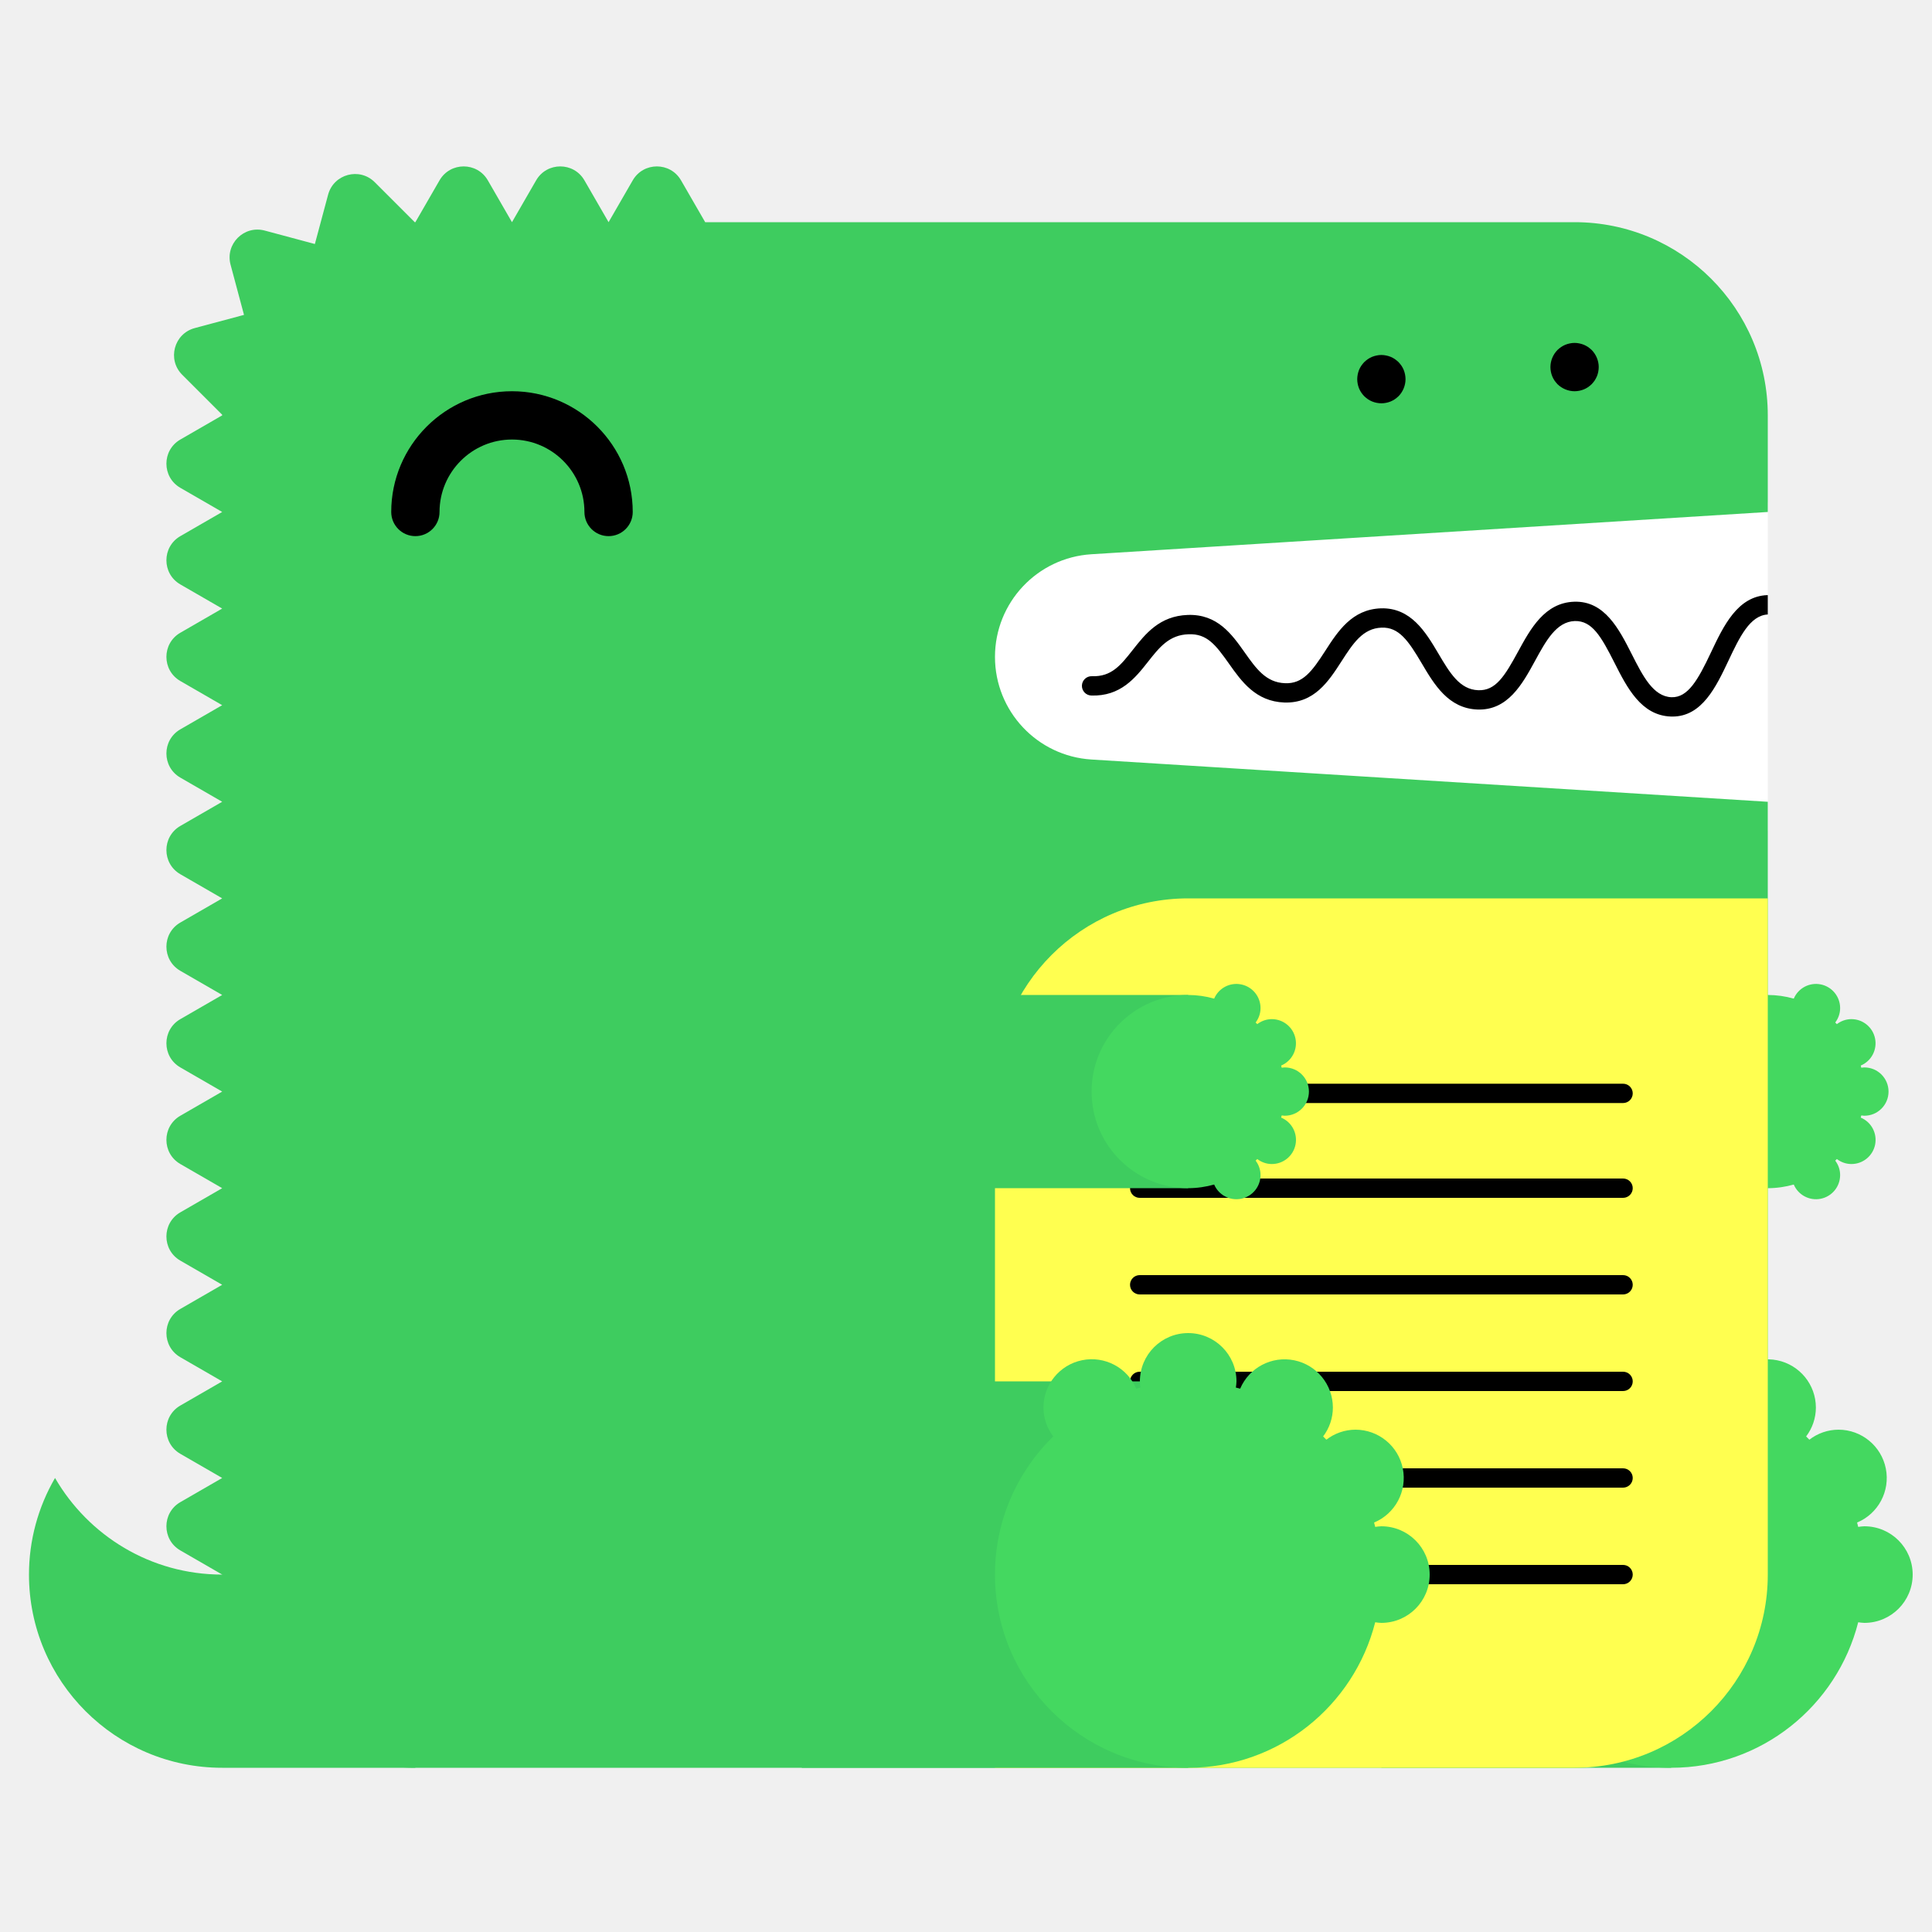
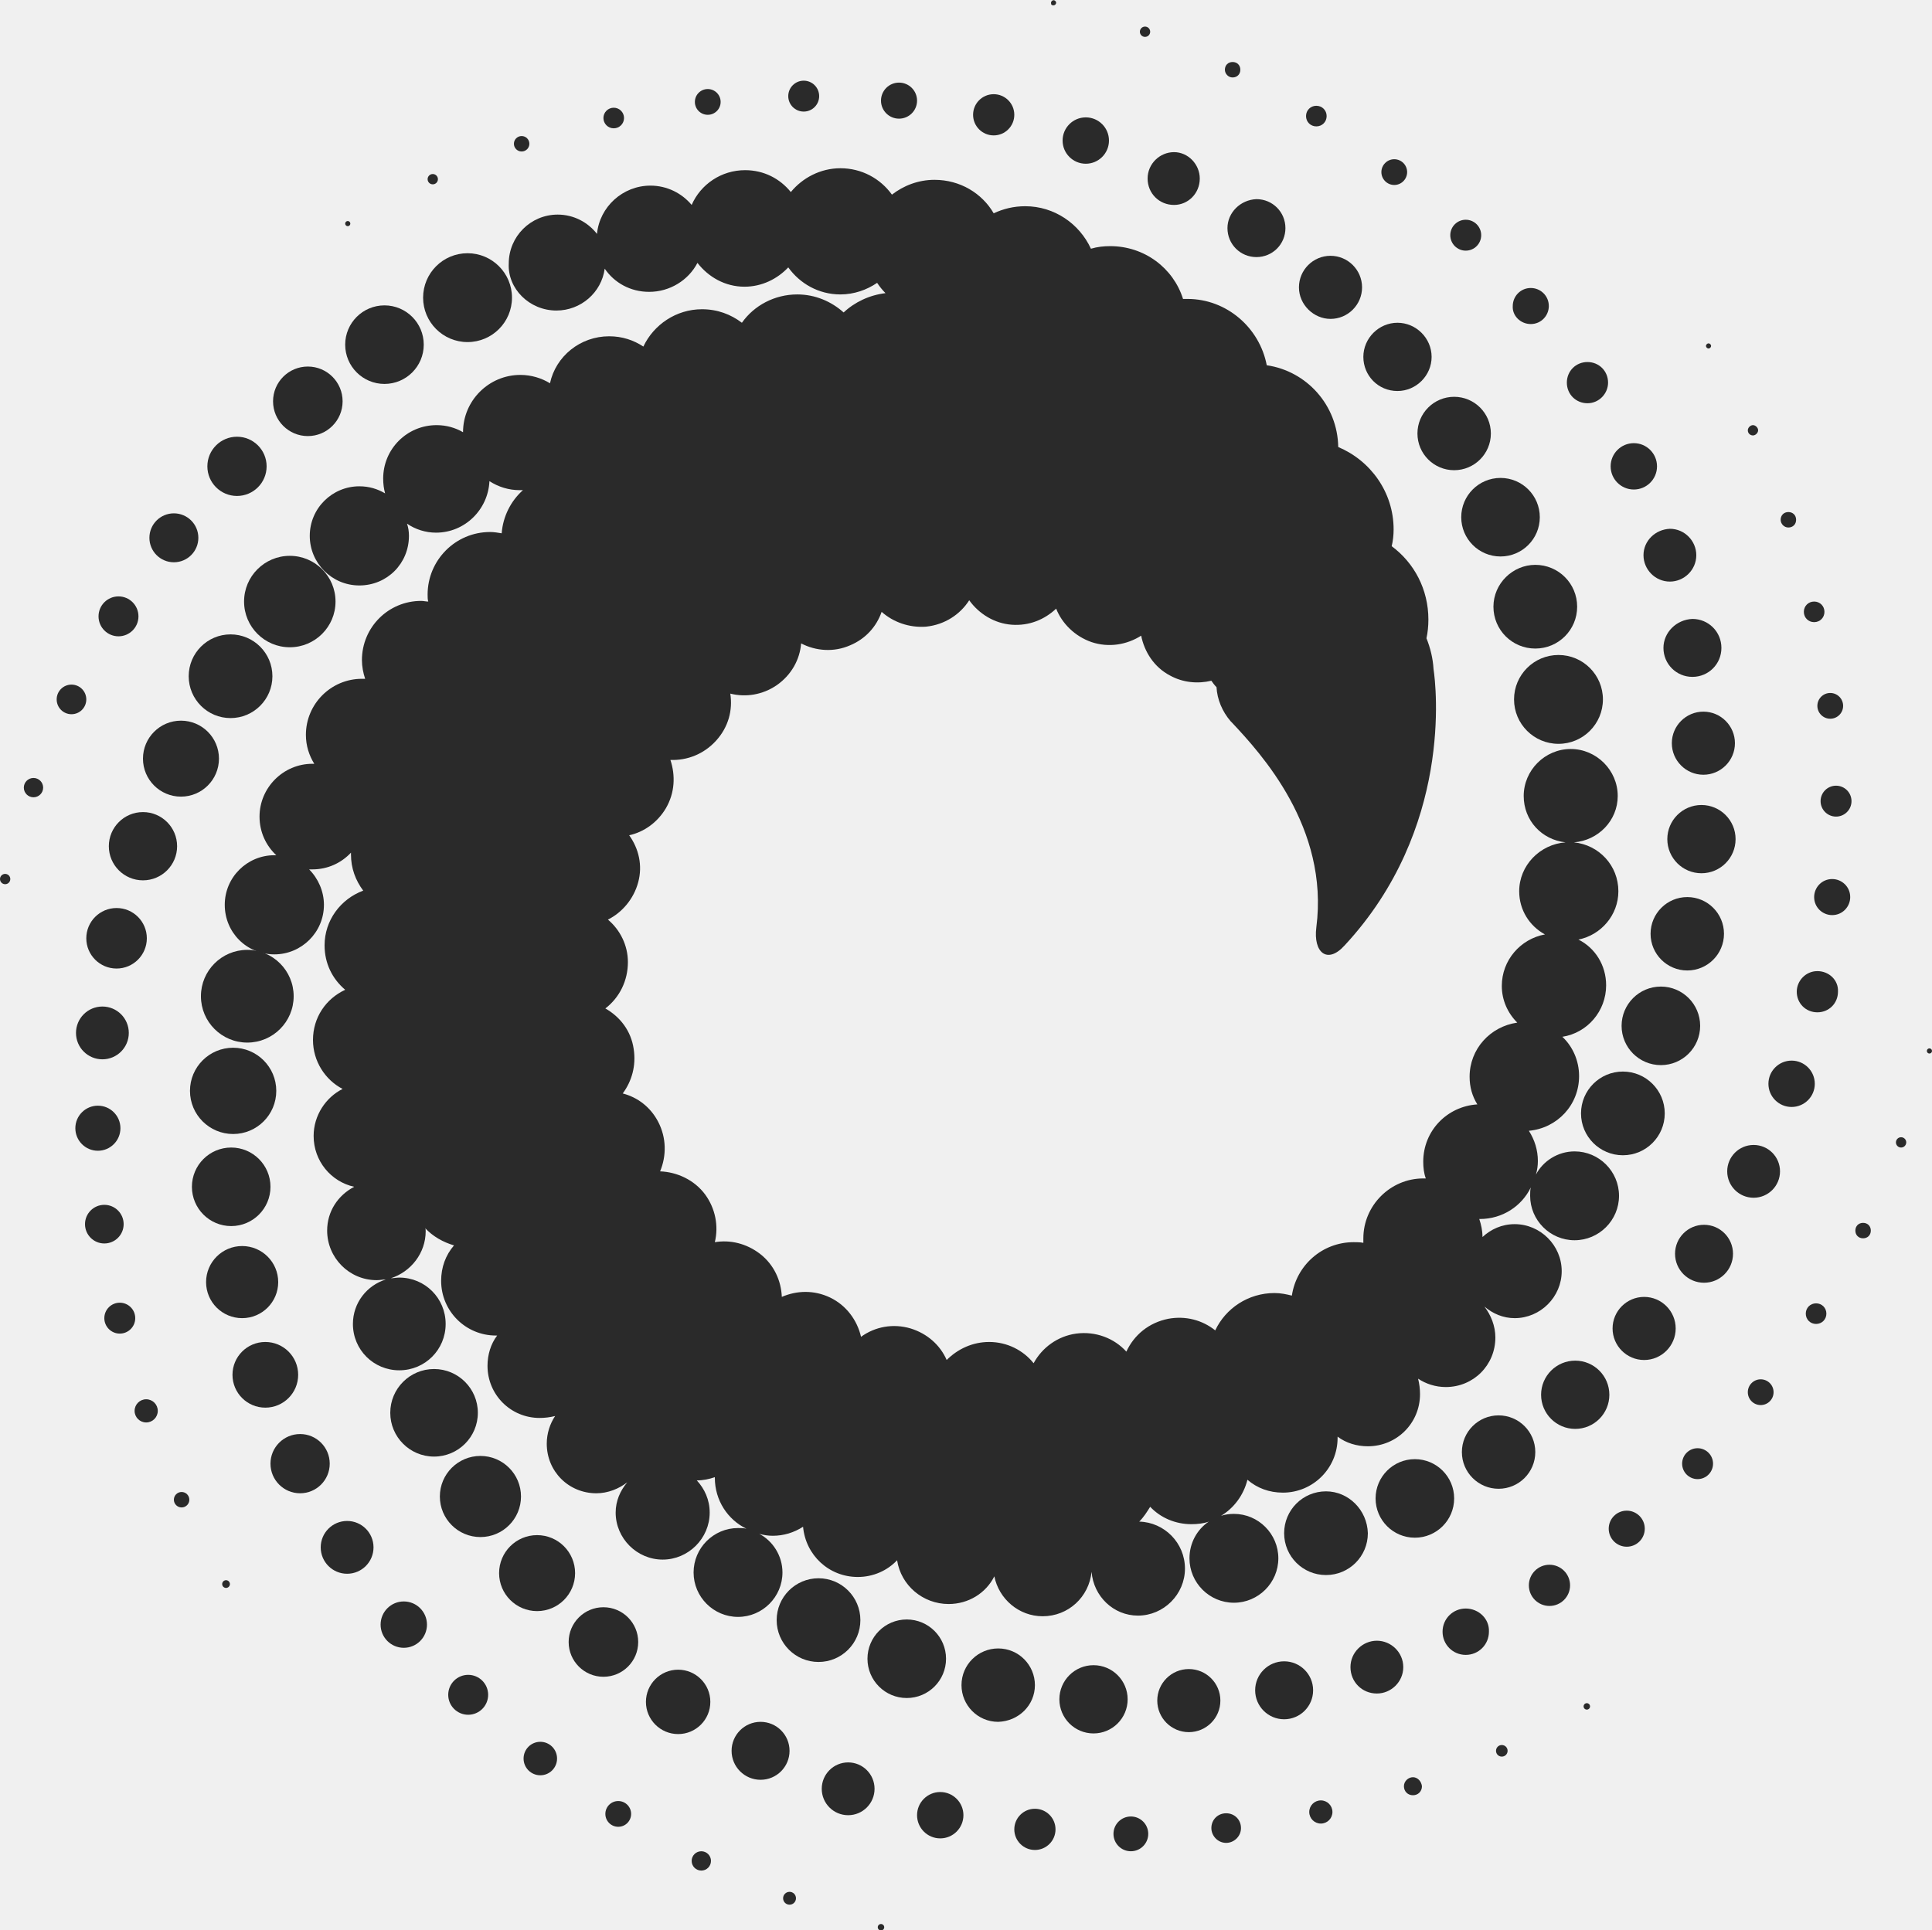
- <svg xmlns="http://www.w3.org/2000/svg" width="200" height="200" viewBox="0 0 200 200">
-   <g fill="none" fill-rule="evenodd">
-     <path fill="#FFF" d="M99 52h84v34H99z" />
-     <path d="M23 163c-7.398 0-13.843-4.027-17.303-10A19.886 19.886 0 0 0 3 163c0 11.046 8.954 20 20 20h20v-20H23z" fill="#3ECC5F" />
-     <path d="M112.98 57.376L183 53V43c0-11.046-8.954-20-20-20H73l-2.5-4.33c-1.112-1.925-3.889-1.925-5 0L63 23l-2.5-4.33c-1.111-1.925-3.889-1.925-5 0L53 23l-2.5-4.33c-1.111-1.925-3.889-1.925-5 0L43 23c-.022 0-.042.003-.065.003l-4.142-4.141c-1.57-1.571-4.252-.853-4.828 1.294l-1.369 5.104-5.192-1.392c-2.148-.575-4.111 1.389-3.535 3.536l1.39 5.193-5.102 1.367c-2.148.576-2.867 3.259-1.296 4.83l4.142 4.142c0 .021-.003.042-.003.064l-4.33 2.5c-1.925 1.111-1.925 3.889 0 5L23 53l-4.33 2.5c-1.925 1.111-1.925 3.889 0 5L23 63l-4.33 2.5c-1.925 1.111-1.925 3.889 0 5L23 73l-4.33 2.5c-1.925 1.111-1.925 3.889 0 5L23 83l-4.33 2.5c-1.925 1.111-1.925 3.889 0 5L23 93l-4.33 2.5c-1.925 1.111-1.925 3.889 0 5L23 103l-4.33 2.5c-1.925 1.111-1.925 3.889 0 5L23 113l-4.33 2.5c-1.925 1.111-1.925 3.889 0 5L23 123l-4.33 2.5c-1.925 1.111-1.925 3.889 0 5L23 133l-4.33 2.5c-1.925 1.111-1.925 3.889 0 5L23 143l-4.33 2.5c-1.925 1.111-1.925 3.889 0 5L23 153l-4.33 2.5c-1.925 1.111-1.925 3.889 0 5L23 163c0 11.046 8.954 20 20 20h120c11.046 0 20-8.954 20-20V83l-70.02-4.376A10.645 10.645 0 0 1 103 68c0-5.621 4.37-10.273 9.98-10.624" fill="#3ECC5F" />
-     <path fill="#3ECC5F" d="M143 183h30v-40h-30z" />
-     <path d="M193 158c-.219 0-.428.037-.639.064-.038-.15-.074-.301-.116-.451A5 5 0 0 0 190.32 148a4.96 4.96 0 0 0-3.016 1.036 26.531 26.531 0 0 0-.335-.336 4.955 4.955 0 0 0 1.011-2.987 5 5 0 0 0-9.599-1.959c-.148-.042-.297-.077-.445-.115.027-.211.064-.42.064-.639a5 5 0 0 0-5-5 5 5 0 0 0-5 5c0 .219.037.428.064.639-.148.038-.297.073-.445.115a4.998 4.998 0 0 0-9.599 1.959c0 1.125.384 2.151 1.011 2.987-3.717 3.632-6.031 8.693-6.031 14.3 0 11.046 8.954 20 20 20 9.339 0 17.16-6.41 19.361-15.064.211.027.42.064.639.064a5 5 0 0 0 5-5 5 5 0 0 0-5-5" fill="#44D860" />
-     <path fill="#3ECC5F" d="M153 123h30v-20h-30z" />
-     <path d="M193 115.5a2.5 2.5 0 1 0 0-5c-.109 0-.214.019-.319.032-.02-.075-.037-.15-.058-.225a2.501 2.501 0 0 0-.963-4.807c-.569 0-1.088.197-1.508.518a6.653 6.653 0 0 0-.168-.168c.314-.417.506-.931.506-1.494a2.5 2.5 0 0 0-4.8-.979A9.987 9.987 0 0 0 183 103c-5.522 0-10 4.478-10 10s4.478 10 10 10c.934 0 1.833-.138 2.69-.377a2.5 2.5 0 0 0 4.8-.979c0-.563-.192-1.077-.506-1.494.057-.055.113-.111.168-.168.42.321.939.518 1.508.518a2.5 2.5 0 0 0 .963-4.807c.021-.074.038-.15.058-.225.105.013.21.032.319.032" fill="#44D860" />
-     <path d="M63 55.5a2.5 2.5 0 0 1-2.5-2.5c0-4.136-3.364-7.5-7.5-7.5s-7.5 3.364-7.5 7.5a2.5 2.5 0 1 1-5 0c0-6.893 5.607-12.5 12.5-12.5S65.5 46.107 65.5 53a2.5 2.5 0 0 1-2.5 2.5" fill="#000" />
-     <path d="M103 183h60c11.046 0 20-8.954 20-20V93h-60c-11.046 0-20 8.954-20 20v70z" fill="#FFFF50" />
-     <path d="M168.02 124h-50.04a1 1 0 1 1 0-2h50.04a1 1 0 1 1 0 2m0 20h-50.04a1 1 0 1 1 0-2h50.04a1 1 0 1 1 0 2m0 20h-50.04a1 1 0 1 1 0-2h50.04a1 1 0 1 1 0 2m0-49.814h-50.04a1 1 0 1 1 0-2h50.04a1 1 0 1 1 0 2m0 19.814h-50.04a1 1 0 1 1 0-2h50.04a1 1 0 1 1 0 2m0 20h-50.04a1 1 0 1 1 0-2h50.04a1 1 0 1 1 0 2M183 61.611c-.012 0-.022-.006-.034-.005-3.09.105-4.552 3.196-5.842 5.923-1.346 2.85-2.387 4.703-4.093 4.647-1.889-.068-2.969-2.202-4.113-4.46-1.314-2.594-2.814-5.536-5.963-5.426-3.046.104-4.513 2.794-5.807 5.167-1.377 2.528-2.314 4.065-4.121 3.994-1.927-.07-2.951-1.805-4.136-3.813-1.321-2.236-2.848-4.75-5.936-4.664-2.994.103-4.465 2.385-5.763 4.4-1.373 2.13-2.335 3.428-4.165 3.351-1.973-.07-2.992-1.51-4.171-3.177-1.324-1.873-2.816-3.993-5.895-3.89-2.928.1-4.399 1.97-5.696 3.618-1.232 1.564-2.194 2.802-4.229 2.724a1 1 0 0 0-.072 2c3.017.101 4.545-1.8 5.872-3.487 1.177-1.496 2.193-2.787 4.193-2.855 1.926-.082 2.829 1.115 4.195 3.045 1.297 1.834 2.769 3.914 5.731 4.021 3.103.104 4.596-2.215 5.918-4.267 1.182-1.834 2.202-3.417 4.15-3.484 1.793-.067 2.769 1.35 4.145 3.681 1.297 2.197 2.766 4.686 5.787 4.796 3.125.108 4.634-2.62 5.949-5.035 1.139-2.088 2.214-4.06 4.119-4.126 1.793-.042 2.728 1.595 4.111 4.33 1.292 2.553 2.757 5.445 5.825 5.556l.169.003c3.064 0 4.518-3.075 5.805-5.794 1.139-2.41 2.217-4.68 4.067-4.773v-2z" fill="#000" />
-     <path fill="#3ECC5F" d="M83 183h40v-40H83z" />
-     <path d="M143 158c-.219 0-.428.037-.639.064-.038-.15-.074-.301-.116-.451A5 5 0 0 0 140.32 148a4.96 4.96 0 0 0-3.016 1.036 26.531 26.531 0 0 0-.335-.336 4.955 4.955 0 0 0 1.011-2.987 5 5 0 0 0-9.599-1.959c-.148-.042-.297-.077-.445-.115.027-.211.064-.42.064-.639a5 5 0 0 0-5-5 5 5 0 0 0-5 5c0 .219.037.428.064.639-.148.038-.297.073-.445.115a4.998 4.998 0 0 0-9.599 1.959c0 1.125.384 2.151 1.011 2.987-3.717 3.632-6.031 8.693-6.031 14.3 0 11.046 8.954 20 20 20 9.339 0 17.16-6.41 19.361-15.064.211.027.42.064.639.064a5 5 0 0 0 5-5 5 5 0 0 0-5-5" fill="#44D860" />
-     <path fill="#3ECC5F" d="M83 123h40v-20H83z" />
-     <path d="M133 115.5a2.5 2.5 0 1 0 0-5c-.109 0-.214.019-.319.032-.02-.075-.037-.15-.058-.225a2.501 2.501 0 0 0-.963-4.807c-.569 0-1.088.197-1.508.518a6.653 6.653 0 0 0-.168-.168c.314-.417.506-.931.506-1.494a2.5 2.5 0 0 0-4.8-.979A9.987 9.987 0 0 0 123 103c-5.522 0-10 4.478-10 10s4.478 10 10 10c.934 0 1.833-.138 2.69-.377a2.5 2.5 0 0 0 4.8-.979c0-.563-.192-1.077-.506-1.494.057-.055.113-.111.168-.168.42.321.939.518 1.508.518a2.5 2.5 0 0 0 .963-4.807c.021-.074.038-.15.058-.225.105.013.21.032.319.032" fill="#44D860" />
-     <path d="M143 41.75c-.16 0-.33-.02-.49-.05a2.52 2.52 0 0 1-.47-.14c-.15-.06-.29-.14-.431-.23-.13-.09-.259-.2-.38-.31-.109-.12-.219-.24-.309-.38s-.17-.28-.231-.43a2.619 2.619 0 0 1-.189-.96c0-.16.02-.33.05-.49.03-.16.08-.31.139-.47.061-.15.141-.29.231-.43.09-.13.2-.26.309-.38.121-.11.25-.22.38-.31.141-.09.281-.17.431-.23.149-.06.31-.11.47-.14.32-.07.65-.07.98 0 .159.03.32.08.47.14.149.06.29.14.43.23.13.09.259.2.38.31.11.12.22.25.31.38.09.14.17.28.23.43.06.16.11.31.14.47.029.16.05.33.05.49 0 .66-.271 1.31-.73 1.77-.121.11-.25.22-.38.31-.14.09-.281.17-.43.23a2.565 2.565 0 0 1-.96.19m20-1.25c-.66 0-1.3-.27-1.771-.73a3.802 3.802 0 0 1-.309-.38c-.09-.14-.17-.28-.231-.43a2.619 2.619 0 0 1-.189-.96c0-.66.27-1.3.729-1.77.121-.11.25-.22.38-.31.141-.09.281-.17.431-.23.149-.06.31-.11.47-.14.32-.07.66-.07.98 0 .159.03.32.08.47.14.149.06.29.14.43.23.13.09.259.2.38.31.459.47.73 1.11.73 1.77 0 .16-.021.33-.05.49-.03.16-.08.32-.14.47-.07.15-.14.29-.23.43-.09.13-.2.26-.31.38-.121.11-.25.22-.38.31-.14.09-.281.17-.43.23a2.565 2.565 0 0 1-.96.19" fill="#000" />
-   </g>
+ <svg xmlns="http://www.w3.org/2000/svg" id="Layer_1" width="2500" height="2498" viewBox="100 100.1 300 299.7">
+   <style>.st0{fill:#2a2a2a}</style>
+   <circle class="st0" cx="236.8" cy="399.4" r=".5" />
+   <circle class="st0" cx="222.6" cy="394.9" r="1" />
+   <circle class="st0" cx="208.9" cy="389.1" r="1.5" />
+   <circle class="st0" cx="196" cy="381.8" r="2" />
+   <circle class="st0" cx="183.9" cy="373.2" r="2.6" />
+   <circle class="st0" cx="172.7" cy="363.3" r="3.1" />
+   <circle class="st0" cx="162.7" cy="352.4" r="3.6" />
+   <circle class="st0" cx="153.9" cy="340.4" r="4.1" />
+   <circle class="st0" cx="146.6" cy="327.4" r="4.6" />
+   <circle class="st0" cx="141.2" cy="313.6" r="5.1" />
+   <circle class="st0" cx="137.6" cy="299.2" r="5.6" />
+   <circle class="st0" cx="135.9" cy="284.4" r="6.1" />
+   <circle class="st0" cx="136.2" cy="269.5" r="6.7" />
+   <circle class="st0" cx="138.4" cy="254.8" r="7.2" />
+   <circle class="st0" cx="346.4" cy="365.1" r=".5" />
+   <path class="st0" d="M333.2 371.1c-.5 0-.9.4-.9.9s.4.9.9.9.9-.4.9-.9-.4-.9-.9-.9zM319.4 376.1c-.7 0-1.4.6-1.4 1.4s.6 1.4 1.4 1.4c.8 0 1.4-.6 1.4-1.4-.1-.8-.7-1.4-1.4-1.4z" />
+   <circle class="st0" cx="305.1" cy="381.5" r="1.8" />
+   <path class="st0" d="M290.4 381.7c-1.3 0-2.3 1-2.3 2.3 0 1.2 1 2.3 2.3 2.3 1.2 0 2.3-1 2.3-2.3 0-1.3-1-2.3-2.3-2.3z" />
+   <circle class="st0" cx="275.6" cy="384.9" r="2.7" />
+   <circle class="st0" cx="260.7" cy="384.2" r="3.2" />
+   <circle class="st0" cx="246" cy="382" r="3.6" />
+   <circle class="st0" cx="231.7" cy="377.9" r="4.1" />
+   <circle class="st0" cx="218.1" cy="372" r="4.5" />
+   <circle class="st0" cx="205.3" cy="364.4" r="5" />
+   <circle class="st0" cx="193.7" cy="355.1" r="5.4" />
+   <circle class="st0" cx="183.4" cy="344.4" r="5.9" />
+   <circle class="st0" cx="174.6" cy="332.5" r="6.3" />
+   <circle class="st0" cx="167.4" cy="319.5" r="6.8" />
+   <circle class="st0" cx="399.6" cy="263.3" r=".4" />
+   <circle class="st0" cx="395.2" cy="277.5" r=".8" />
+   <path class="st0" d="M389.3 290c-.7 0-1.2.5-1.2 1.2s.5 1.2 1.2 1.2 1.2-.5 1.2-1.2-.5-1.2-1.2-1.2zM382 302.5c-.9 0-1.6.7-1.6 1.6s.7 1.6 1.6 1.6c.9 0 1.6-.7 1.6-1.6 0-.9-.7-1.6-1.6-1.6z" />
+   <circle class="st0" cx="373.4" cy="316.3" r="2" />
+   <circle class="st0" cx="363.6" cy="327.4" r="2.4" />
+   <circle class="st0" cx="352.6" cy="337.5" r="2.8" />
+   <circle class="st0" cx="340.6" cy="346.3" r="3.2" />
+   <path class="st0" d="M327.6 349.9c-2 0-3.6 1.6-3.6 3.6s1.6 3.6 3.6 3.6 3.6-1.6 3.6-3.6c.1-2-1.6-3.6-3.6-3.6zM313.8 354.9c-2.2 0-4.1 1.8-4.1 4.1s1.8 4.1 4.1 4.1c2.2 0 4.1-1.8 4.1-4.1s-1.9-4.1-4.1-4.1z" />
+   <circle class="st0" cx="299.4" cy="362.6" r="4.5" />
+   <circle class="st0" cx="284.6" cy="364.2" r="4.9" />
+   <circle class="st0" cx="269.8" cy="364" r="5.3" />
+   <path class="st0" d="M260.7 361.8c0-3.1-2.5-5.7-5.7-5.7-3.1 0-5.7 2.5-5.7 5.7 0 3.1 2.5 5.7 5.7 5.7 3.2-.1 5.7-2.6 5.7-5.7z" />
+   <circle class="st0" cx="240.8" cy="357.7" r="6.1" />
+   <circle class="st0" cx="227.1" cy="351.7" r="6.5" />
+   <path class="st0" d="M365.3 154.2c.2 0 .4-.2.4-.4s-.2-.4-.4-.4-.4.2-.4.4.2.4.4.4zM372.2 167.7c.4 0 .8-.4.8-.8s-.4-.8-.8-.8-.8.4-.8.8c0 .5.4.8.8.8zM377.7 182c.7 0 1.2-.5 1.2-1.2s-.5-1.2-1.2-1.2-1.2.5-1.2 1.2c0 .6.5 1.2 1.2 1.2zM381.7 196.7c.9 0 1.6-.7 1.6-1.6 0-.9-.7-1.6-1.6-1.6-.9 0-1.6.7-1.6 1.6 0 .9.7 1.6 1.6 1.6z" />
+   <circle class="st0" cx="384.2" cy="209.7" r="2" />
+   <circle class="st0" cx="385.1" cy="224.5" r="2.4" />
+   <path class="st0" d="M384.5 236.6c-1.6 0-2.8 1.3-2.8 2.8 0 1.6 1.3 2.8 2.8 2.8 1.6 0 2.8-1.3 2.8-2.8 0-1.6-1.3-2.8-2.8-2.8zM382.2 250.9c-1.8 0-3.2 1.5-3.2 3.2 0 1.8 1.4 3.2 3.2 3.2 1.8 0 3.2-1.4 3.2-3.2.1-1.8-1.4-3.2-3.2-3.2z" />
+   <circle class="st0" cx="378.2" cy="268.4" r="3.6" />
+   <circle class="st0" cx="372.3" cy="282" r="4.1" />
+   <circle class="st0" cx="364.6" cy="294.8" r="4.5" />
+   <path class="st0" d="M355.3 301.5c-2.7 0-4.9 2.2-4.9 4.9s2.2 4.9 4.9 4.9 4.9-2.2 4.9-4.9-2.2-4.9-4.9-4.9z" />
+   <circle class="st0" cx="344.6" cy="316.7" r="5.3" />
+   <circle class="st0" cx="332.7" cy="325.6" r="5.7" />
+   <circle class="st0" cx="319.7" cy="332.8" r="6.1" />
+   <path class="st0" d="M305.9 331.7c-3.6 0-6.5 2.9-6.5 6.5s2.9 6.5 6.5 6.5 6.5-2.9 6.5-6.5c-.1-3.6-3-6.5-6.5-6.5zM263.6 100.9c.2 0 .4-.2.4-.4s-.2-.4-.4-.4-.4.2-.4.4c0 .3.1.4.4.4z" />
+   <circle class="st0" cx="277.8" cy="105" r=".8" />
+   <path class="st0" d="M291.4 112.1c.7 0 1.2-.5 1.2-1.2s-.5-1.2-1.2-1.2-1.2.5-1.2 1.2c0 .6.5 1.2 1.2 1.2zM304.4 119.7c.9 0 1.6-.7 1.6-1.6 0-.9-.7-1.6-1.6-1.6-.9 0-1.6.7-1.6 1.6 0 .9.7 1.6 1.6 1.6zM316.5 128.8c1.1 0 2-.9 2-2s-.9-2-2-2-2 .9-2 2 .9 2 2 2z" />
+   <circle class="st0" cx="327.6" cy="136.6" r="2.4" />
+   <path class="st0" d="M337.7 150.4c1.6 0 2.8-1.3 2.8-2.8 0-1.6-1.3-2.8-2.8-2.8-1.6 0-2.8 1.3-2.8 2.8-.1 1.5 1.2 2.8 2.8 2.8zM346.5 162.7c1.8 0 3.2-1.5 3.2-3.2 0-1.8-1.4-3.2-3.2-3.2-1.8 0-3.2 1.4-3.2 3.2 0 1.8 1.4 3.2 3.2 3.2z" />
+   <circle class="st0" cx="353.7" cy="172.5" r="3.6" />
+   <path class="st0" d="M355.2 186.3c0 2.2 1.8 4.1 4.1 4.1 2.2 0 4.1-1.8 4.1-4.1 0-2.2-1.8-4.1-4.1-4.1-2.3.1-4.1 1.9-4.1 4.1zM358.3 200.7c0 2.5 2 4.5 4.5 4.5s4.5-2 4.5-4.5-2-4.5-4.5-4.5c-2.5.1-4.5 2.1-4.5 4.5zM359.6 215.5c0 2.7 2.2 4.9 4.9 4.9s4.9-2.2 4.9-4.9-2.2-4.9-4.9-4.9-4.9 2.2-4.9 4.9z" />
+   <circle class="st0" cx="364.2" cy="230.4" r="5.3" />
+   <circle class="st0" cx="362" cy="245.1" r="5.7" />
+   <circle class="st0" cx="357.9" cy="259.4" r="6.1" />
+   <circle class="st0" cx="352" cy="273" r="6.5" />
+   <circle class="st0" cx="154" cy="134.8" r=".4" />
+   <circle class="st0" cx="167.2" cy="127.9" r=".8" />
+   <circle class="st0" cx="181" cy="122.4" r="1.2" />
+   <circle class="st0" cx="195.3" cy="118.4" r="1.6" />
+   <circle class="st0" cx="209.9" cy="115.9" r="2" />
+   <circle class="st0" cx="224.8" cy="115" r="2.4" />
+   <circle class="st0" cx="239.6" cy="115.7" r="2.8" />
+   <circle class="st0" cx="254.3" cy="117.9" r="3.2" />
+   <circle class="st0" cx="268.6" cy="121.9" r="3.6" />
+   <path class="st0" d="M282.3 131.9c2.2 0 4-1.8 4-4.1 0-2.2-1.8-4.1-4-4.1s-4.1 1.8-4.1 4.1 1.8 4.1 4.1 4.1zM290.6 135.5c0 2.5 2 4.5 4.5 4.5s4.5-2 4.5-4.5-2-4.5-4.5-4.5c-2.5.1-4.5 2.1-4.5 4.5zM306.6 149.6c2.7 0 4.9-2.2 4.9-4.9s-2.2-4.9-4.9-4.9-4.9 2.2-4.9 4.9 2.3 4.9 4.9 4.9zM317 160.8c2.9 0 5.3-2.4 5.3-5.3s-2.4-5.3-5.3-5.3-5.3 2.4-5.3 5.3 2.3 5.3 5.3 5.3z" />
+   <circle class="st0" cx="325.8" cy="167.4" r="5.7" />
+   <circle class="st0" cx="333" cy="180.4" r="6.1" />
+   <path class="st0" d="M331.9 194.3c0 3.6 2.9 6.5 6.5 6.5s6.5-2.9 6.5-6.5-2.9-6.5-6.5-6.5c-3.5 0-6.5 2.9-6.5 6.5z" />
+   <circle class="st0" cx="342" cy="208.7" r="6.9" />
+   <circle class="st0" cx="100.8" cy="236.6" r=".8" />
+   <circle class="st0" cx="105.2" cy="222.4" r="1.5" />
+   <circle class="st0" cx="111.1" cy="208.7" r="2.3" />
+   <circle class="st0" cx="118.4" cy="195.8" r="3.1" />
+   <circle class="st0" cx="127" cy="183.6" r="3.8" />
+   <circle class="st0" cx="136.8" cy="172.5" r="4.6" />
+   <circle class="st0" cx="147.8" cy="162.4" r="5.4" />
+   <circle class="st0" cx="159.7" cy="153.6" r="6.1" />
+   <circle class="st0" cx="172.6" cy="146.3" r="6.9" />
+   <path class="st0" d="M186.4 148.3c3.8 0 7-2.8 7.5-6.5 1.5 2.2 4 3.6 6.9 3.6 3.2 0 6.1-1.8 7.5-4.5 1.7 2.2 4.3 3.7 7.3 3.7 2.7 0 5.1-1.2 6.8-3 1.8 2.5 4.7 4.2 8.1 4.2 2.1 0 4.1-.7 5.7-1.8.4.6.8 1.1 1.3 1.6-2.5.3-4.8 1.4-6.5 3-1.9-1.7-4.4-2.8-7.2-2.8-3.5 0-6.7 1.7-8.6 4.4-1.7-1.3-3.8-2.1-6.2-2.1-4 0-7.5 2.4-9.1 5.8-1.5-1-3.3-1.6-5.3-1.6-4.5 0-8.3 3.1-9.2 7.3-1.3-.8-2.9-1.3-4.6-1.3-4.9 0-8.9 4-8.9 8.9-1.2-.7-2.6-1.1-4.1-1.1-4.6 0-8.3 3.7-8.3 8.3 0 .8.1 1.6.3 2.3-1.2-.7-2.5-1.1-4-1.1-4.2 0-7.7 3.4-7.7 7.7 0 4.2 3.4 7.7 7.7 7.7s7.7-3.4 7.7-7.7c0-.7-.1-1.3-.3-1.9 1.3.9 2.9 1.4 4.5 1.4 4.5 0 8.1-3.6 8.3-8 1.4.9 3 1.4 4.7 1.4h.5c-1.9 1.7-3.1 4.1-3.3 6.7-.6-.1-1.2-.2-1.8-.2-5.4 0-9.7 4.4-9.7 9.7 0 .4 0 .8.1 1.1-.4 0-.7-.1-1.1-.1-5.1 0-9.2 4.1-9.2 9.2 0 1 .2 2 .5 2.9h-.5c-4.8 0-8.7 3.9-8.7 8.7 0 1.7.5 3.2 1.3 4.5h-.3c-4.5 0-8.2 3.7-8.2 8.2 0 2.4 1 4.5 2.6 6h-.3c-4.2 0-7.7 3.4-7.7 7.7s3.4 7.7 7.7 7.7c4.2 0 7.7-3.4 7.7-7.7 0-2.1-.9-4.1-2.3-5.5h.5c2.4 0 4.5-1 6-2.6v.3c0 2.1.7 4 1.9 5.6-3.5 1.3-6 4.6-6 8.5 0 2.8 1.2 5.2 3.2 6.9-3 1.4-5 4.3-5 7.8 0 3.3 1.9 6.2 4.6 7.6-2.6 1.3-4.5 4.1-4.5 7.3 0 3.9 2.7 7.1 6.3 7.9-2.5 1.3-4.2 3.8-4.2 6.8 0 4.2 3.4 7.7 7.7 7.7.5 0 .9-.1 1.4-.1-2.9.9-5.1 3.6-5.1 6.9 0 4 3.2 7.2 7.2 7.2s7.2-3.2 7.2-7.2-3.2-7.2-7.2-7.2c-.4 0-.9.1-1.3.1 3.1-1 5.4-3.9 5.4-7.3 0-.2 0-.4-.1-.5 1.2 1.3 2.8 2.2 4.5 2.7-1.3 1.5-2 3.4-2 5.5 0 4.7 3.8 8.5 8.5 8.5h.2c-1 1.3-1.5 3-1.5 4.7 0 4.5 3.6 8.1 8.1 8.1.8 0 1.6-.1 2.4-.3-.8 1.2-1.3 2.7-1.3 4.3 0 4.3 3.4 7.7 7.7 7.7 1.8 0 3.5-.7 4.8-1.7-1.1 1.3-1.8 2.9-1.8 4.7 0 4 3.3 7.3 7.3 7.3s7.3-3.3 7.3-7.3c0-2-.8-3.7-2-5 1 0 1.9-.2 2.8-.5v.1c0 3.5 2 6.5 4.9 7.9-.4-.1-.9-.1-1.3-.1-3.8 0-6.9 3.1-6.9 6.9 0 3.8 3.1 6.9 6.9 6.9 3.8 0 6.9-3.1 6.9-6.9 0-2.6-1.5-4.9-3.6-6 .7.2 1.4.3 2.1.3 1.7 0 3.3-.5 4.7-1.4.4 4.4 4 7.8 8.5 7.8 2.4 0 4.6-1 6.1-2.6.6 3.9 4 6.8 8 6.8 3.1 0 5.8-1.7 7.1-4.3.7 3.5 3.8 6.2 7.5 6.2 4 0 7.2-3 7.6-6.9.3 3.8 3.4 6.8 7.2 6.8 4 0 7.3-3.3 7.3-7.3s-3.2-7.2-7.1-7.3c.7-.7 1.2-1.5 1.7-2.3 1.6 1.7 3.9 2.7 6.4 2.7.9 0 1.9-.1 2.7-.4-1.8 1.2-3 3.3-3 5.7 0 3.8 3.1 6.9 6.9 6.9 3.8 0 6.9-3.1 6.9-6.9 0-3.8-3.1-6.9-6.9-6.9-.7 0-1.4.1-2 .3 2-1.2 3.5-3.2 4.1-5.6 1.5 1.3 3.4 2 5.5 2 4.7 0 8.5-3.8 8.5-8.5v-.2c1.3 1 3 1.5 4.7 1.5 4.5 0 8.1-3.6 8.1-8.1 0-.8-.1-1.6-.3-2.4 1.2.8 2.7 1.3 4.3 1.3 4.3 0 7.7-3.4 7.7-7.7 0-1.8-.7-3.5-1.7-4.8 1.3 1.1 2.9 1.8 4.7 1.8 4 0 7.3-3.3 7.3-7.3s-3.3-7.3-7.3-7.3c-2 0-3.7.8-5 2 0-1-.2-1.9-.5-2.8h.1c3.5 0 6.5-2 7.9-4.9-.1.4-.1.9-.1 1.3 0 3.8 3.1 6.9 6.9 6.9 3.8 0 6.9-3.1 6.9-6.9 0-3.8-3.1-6.9-6.9-6.9-2.6 0-4.9 1.5-6 3.6.2-.7.3-1.4.3-2.1 0-1.7-.5-3.3-1.4-4.7 4.4-.4 7.8-4 7.8-8.5 0-2.4-1-4.6-2.6-6.1 3.9-.6 6.8-4 6.8-8 0-3.1-1.7-5.8-4.3-7.1 3.5-.7 6.2-3.8 6.2-7.5 0-4-3-7.2-6.9-7.6 3.8-.3 6.8-3.4 6.8-7.2 0-4-3.3-7.3-7.3-7.3s-7.3 3.3-7.3 7.3c0 3.8 2.8 6.8 6.5 7.2-4 .3-7.2 3.6-7.2 7.6 0 2.9 1.6 5.4 4 6.7-3.8.7-6.7 4-6.7 8 0 2.2.9 4.2 2.4 5.7-4.2.6-7.4 4.1-7.4 8.4 0 1.6.4 3 1.2 4.3-4.7.3-8.4 4.1-8.4 8.9 0 .9.1 1.8.4 2.6h-.4c-5.1 0-9.3 4.2-9.3 9.3v.7c-.5-.1-1-.1-1.5-.1-4.9 0-8.9 3.6-9.6 8.3-.8-.2-1.7-.4-2.7-.4-4.1 0-7.6 2.4-9.2 5.8-2-1.6-4.6-2.3-7.3-1.8-3 .6-5.3 2.5-6.5 5.1-1.9-2.1-4.8-3.2-7.8-2.8-2.9.4-5.3 2.2-6.6 4.6-1.6-2-4.1-3.3-6.9-3.3-2.6 0-4.9 1.1-6.6 2.8-1-2.3-3-4.1-5.6-4.9-2.7-.8-5.5-.3-7.7 1.3-.6-2.6-2.3-4.9-4.8-6.1-2.5-1.2-5.2-1.1-7.5-.1-.1-2.5-1.2-5-3.4-6.7-2.1-1.6-4.6-2.2-7-1.8.6-2.5.1-5.2-1.5-7.4-1.7-2.3-4.4-3.5-7-3.6 1-2.4 1-5.2-.3-7.7-1.2-2.3-3.2-3.8-5.5-4.4 1.4-1.9 2.1-4.3 1.7-6.9-.4-2.8-2.1-5-4.4-6.3 2.2-1.7 3.5-4.3 3.5-7.2 0-2.6-1.2-5-3.1-6.6 2.2-1.1 4-3.2 4.7-5.8.7-2.6.1-5.2-1.4-7.3 2.3-.5 4.4-2 5.7-4.2 1.4-2.4 1.5-5.1.7-7.5 2.6.1 5.2-.9 7.1-3 1.9-2.1 2.6-4.7 2.2-7.3 2.4.6 5 .2 7.2-1.3 2.3-1.6 3.6-4 3.8-6.5 2.3 1.2 5.1 1.4 7.6.3 2.4-1 4.1-2.9 4.9-5.2 1.8 1.6 4.3 2.5 6.9 2.3 2.9-.3 5.3-1.9 6.7-4.1 1.5 2.1 3.9 3.6 6.6 3.8 2.7.2 5.1-.8 6.9-2.5.9 2.3 2.9 4.3 5.5 5.2 2.7.9 5.5.4 7.7-1 .5 2.5 2 4.9 4.5 6.2 2 1.1 4.3 1.3 6.4.8.2.3.5.7.8 1 .1 1.9.9 3.8 2.2 5.3l.2.2c4.5 4.8 15.1 16.3 13.1 31.8-.5 3.9 1.7 5.8 4.4 2.8 16.8-18.1 14.2-40.3 13.8-42.9-.1-1.7-.5-3.3-1.1-4.8.2-.9.3-1.9.3-2.9 0-4.7-2.2-8.8-5.7-11.4.2-.8.3-1.7.3-2.6 0-5.8-3.6-10.7-8.6-12.8-.1-6.5-4.9-11.8-11.1-12.7-1.1-5.8-6.2-10.3-12.3-10.3h-.7c-1.5-4.8-6-8.2-11.3-8.2-1 0-2 .1-3 .4-1.8-3.9-5.7-6.6-10.2-6.6-1.8 0-3.4.4-4.9 1.1-1.8-3.1-5.2-5.2-9.2-5.2-2.5 0-4.8.9-6.6 2.3-1.8-2.5-4.7-4.1-8-4.1-3.1 0-5.9 1.5-7.7 3.7-1.7-2.1-4.2-3.4-7.1-3.4-3.7 0-6.9 2.2-8.3 5.4-1.5-1.8-3.8-3-6.4-3-4.3 0-7.9 3.3-8.3 7.5-1.4-1.8-3.6-3-6.1-3-4.2 0-7.6 3.4-7.6 7.6-.2 3.9 3.2 7.3 7.4 7.3z" />
+   <circle class="st0" cx="135.1" cy="346.1" r=".6" />
+   <circle class="st0" cx="128.2" cy="333" r="1.2" />
+   <circle class="st0" cx="122.7" cy="319.2" r="1.8" />
+   <circle class="st0" cx="118.6" cy="304.8" r="2.4" />
+   <circle class="st0" cx="116.2" cy="290.2" r="3" />
+   <circle class="st0" cx="115.2" cy="275.3" r="3.5" />
+   <circle class="st0" cx="115.9" cy="260.5" r="4.1" />
+   <circle class="st0" cx="118.1" cy="245.8" r="4.7" />
+   <circle class="st0" cx="122.2" cy="231.5" r="5.3" />
+   <circle class="st0" cx="128.1" cy="217.9" r="5.9" />
+   <circle class="st0" cx="135.8" cy="205.1" r="6.5" />
+   <circle class="st0" cx="145" cy="193.5" r="7.1" />
</svg>
